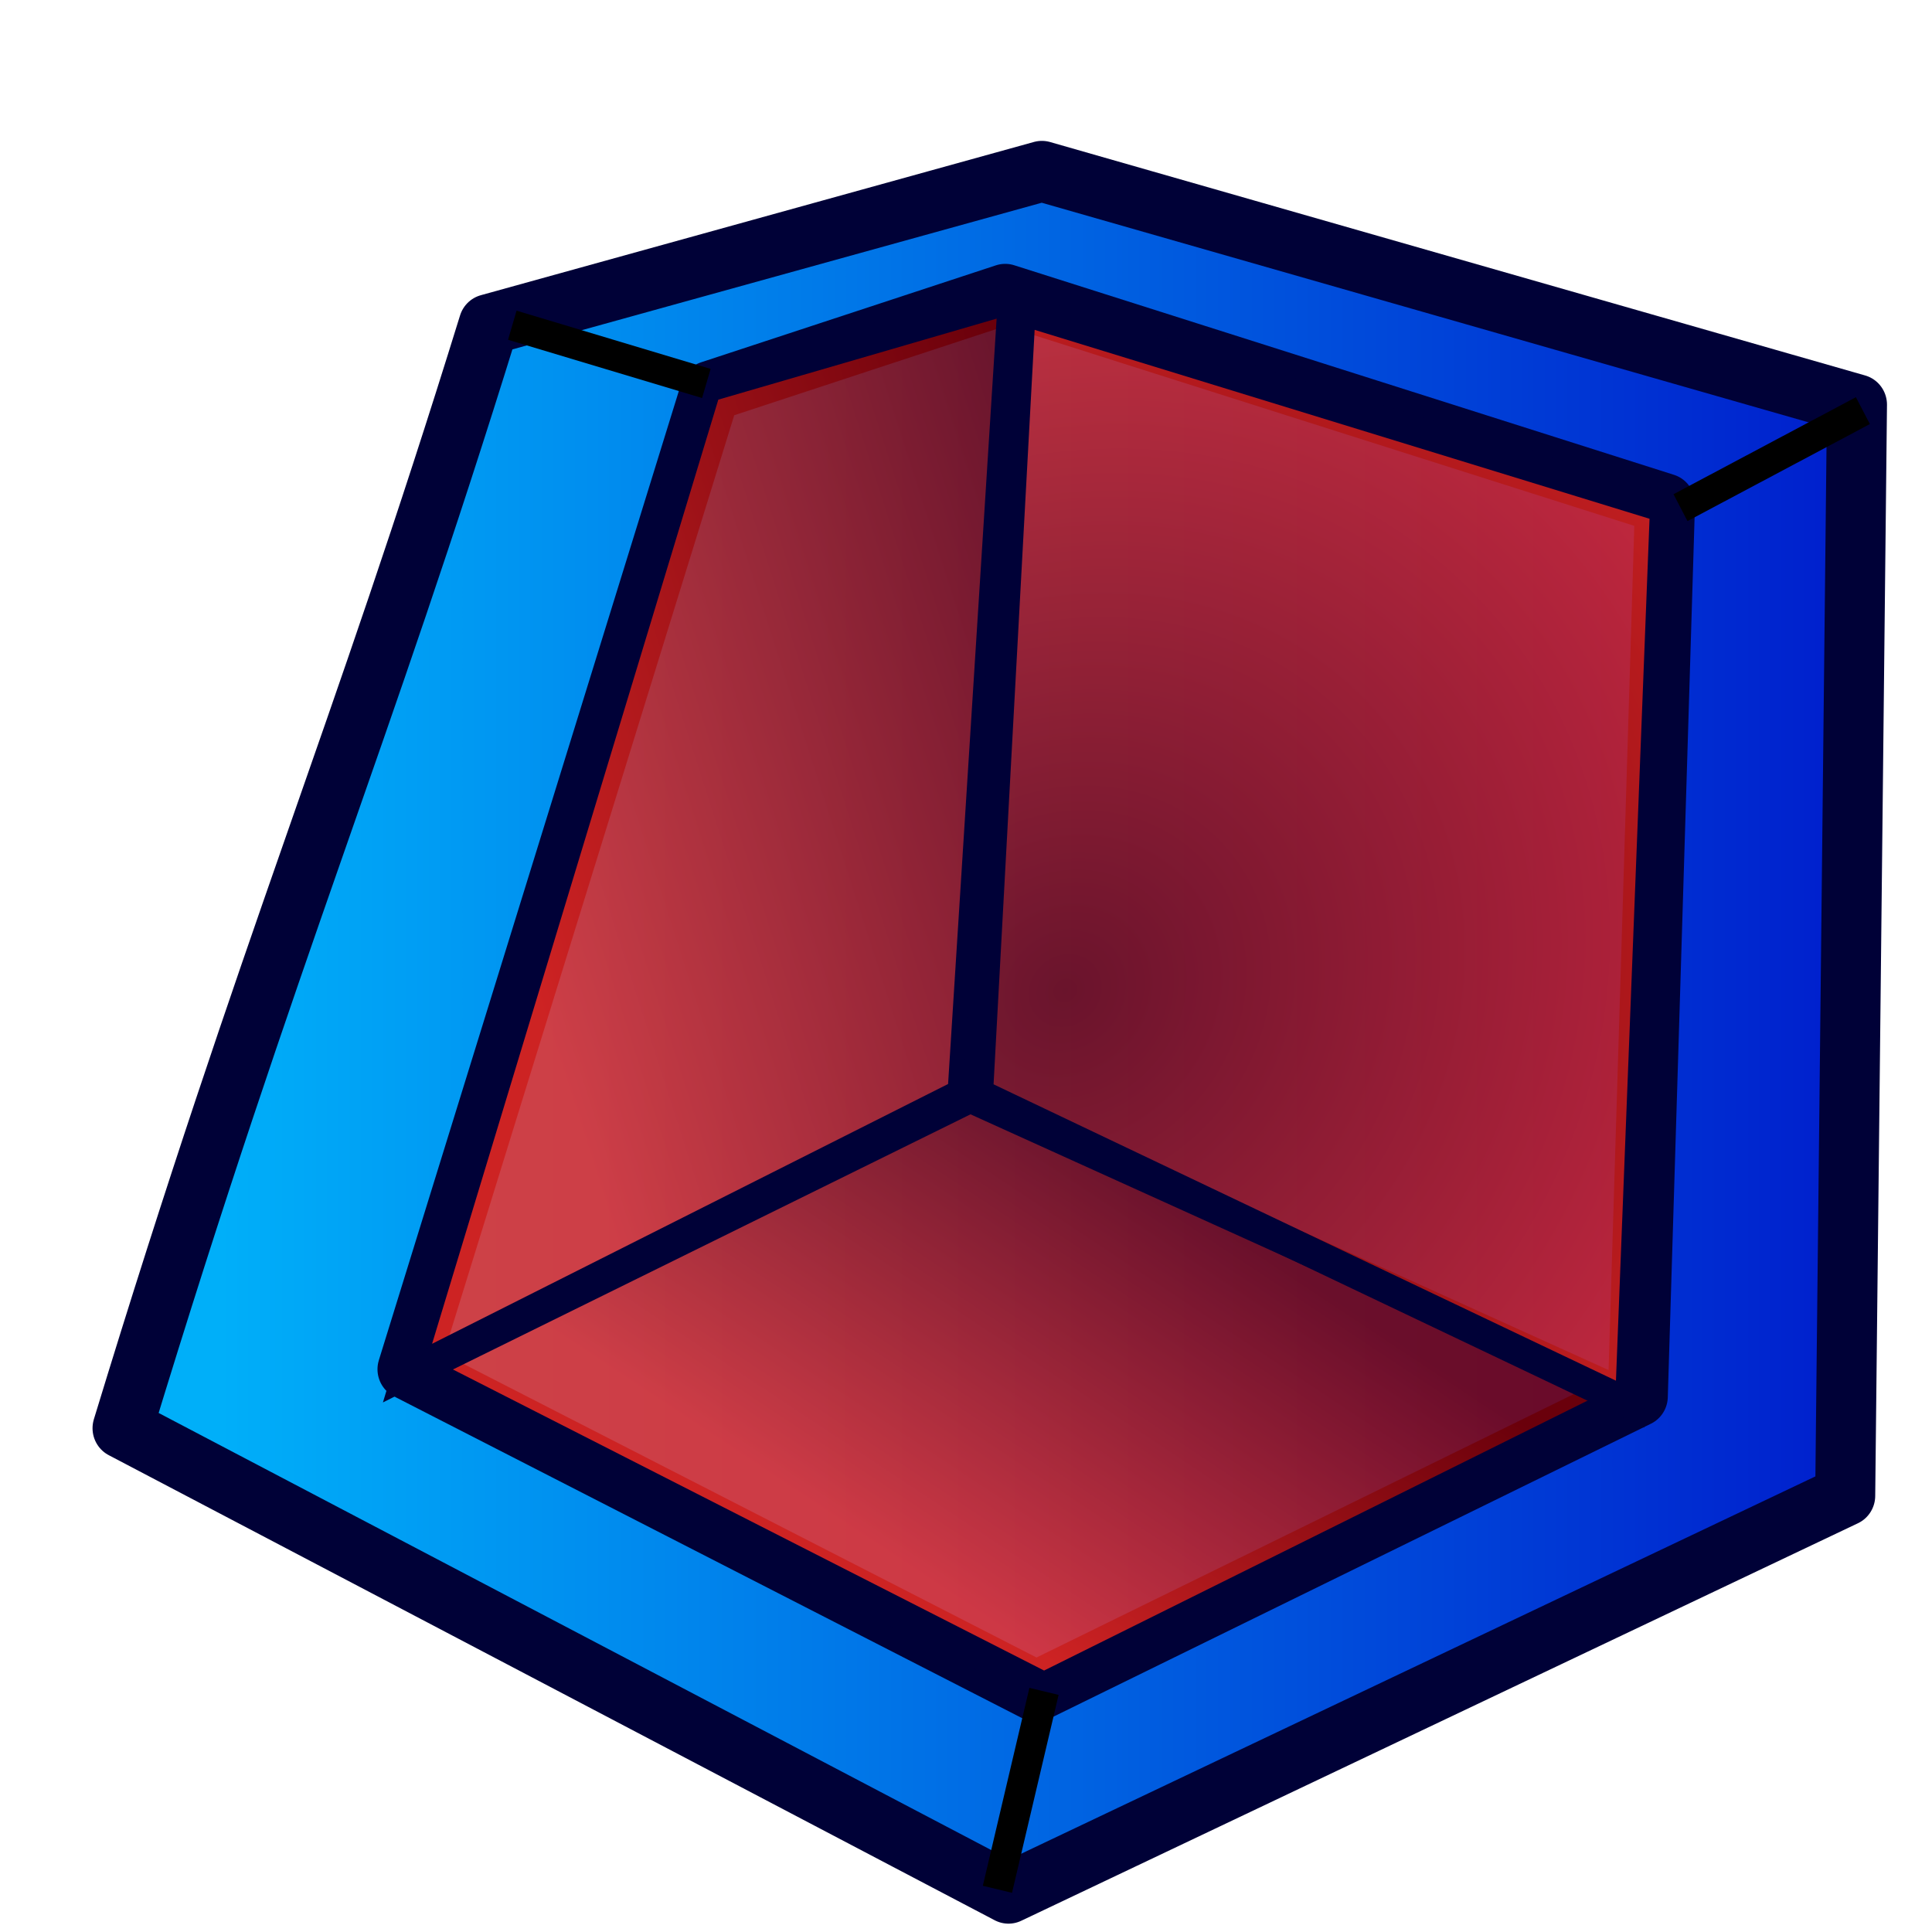
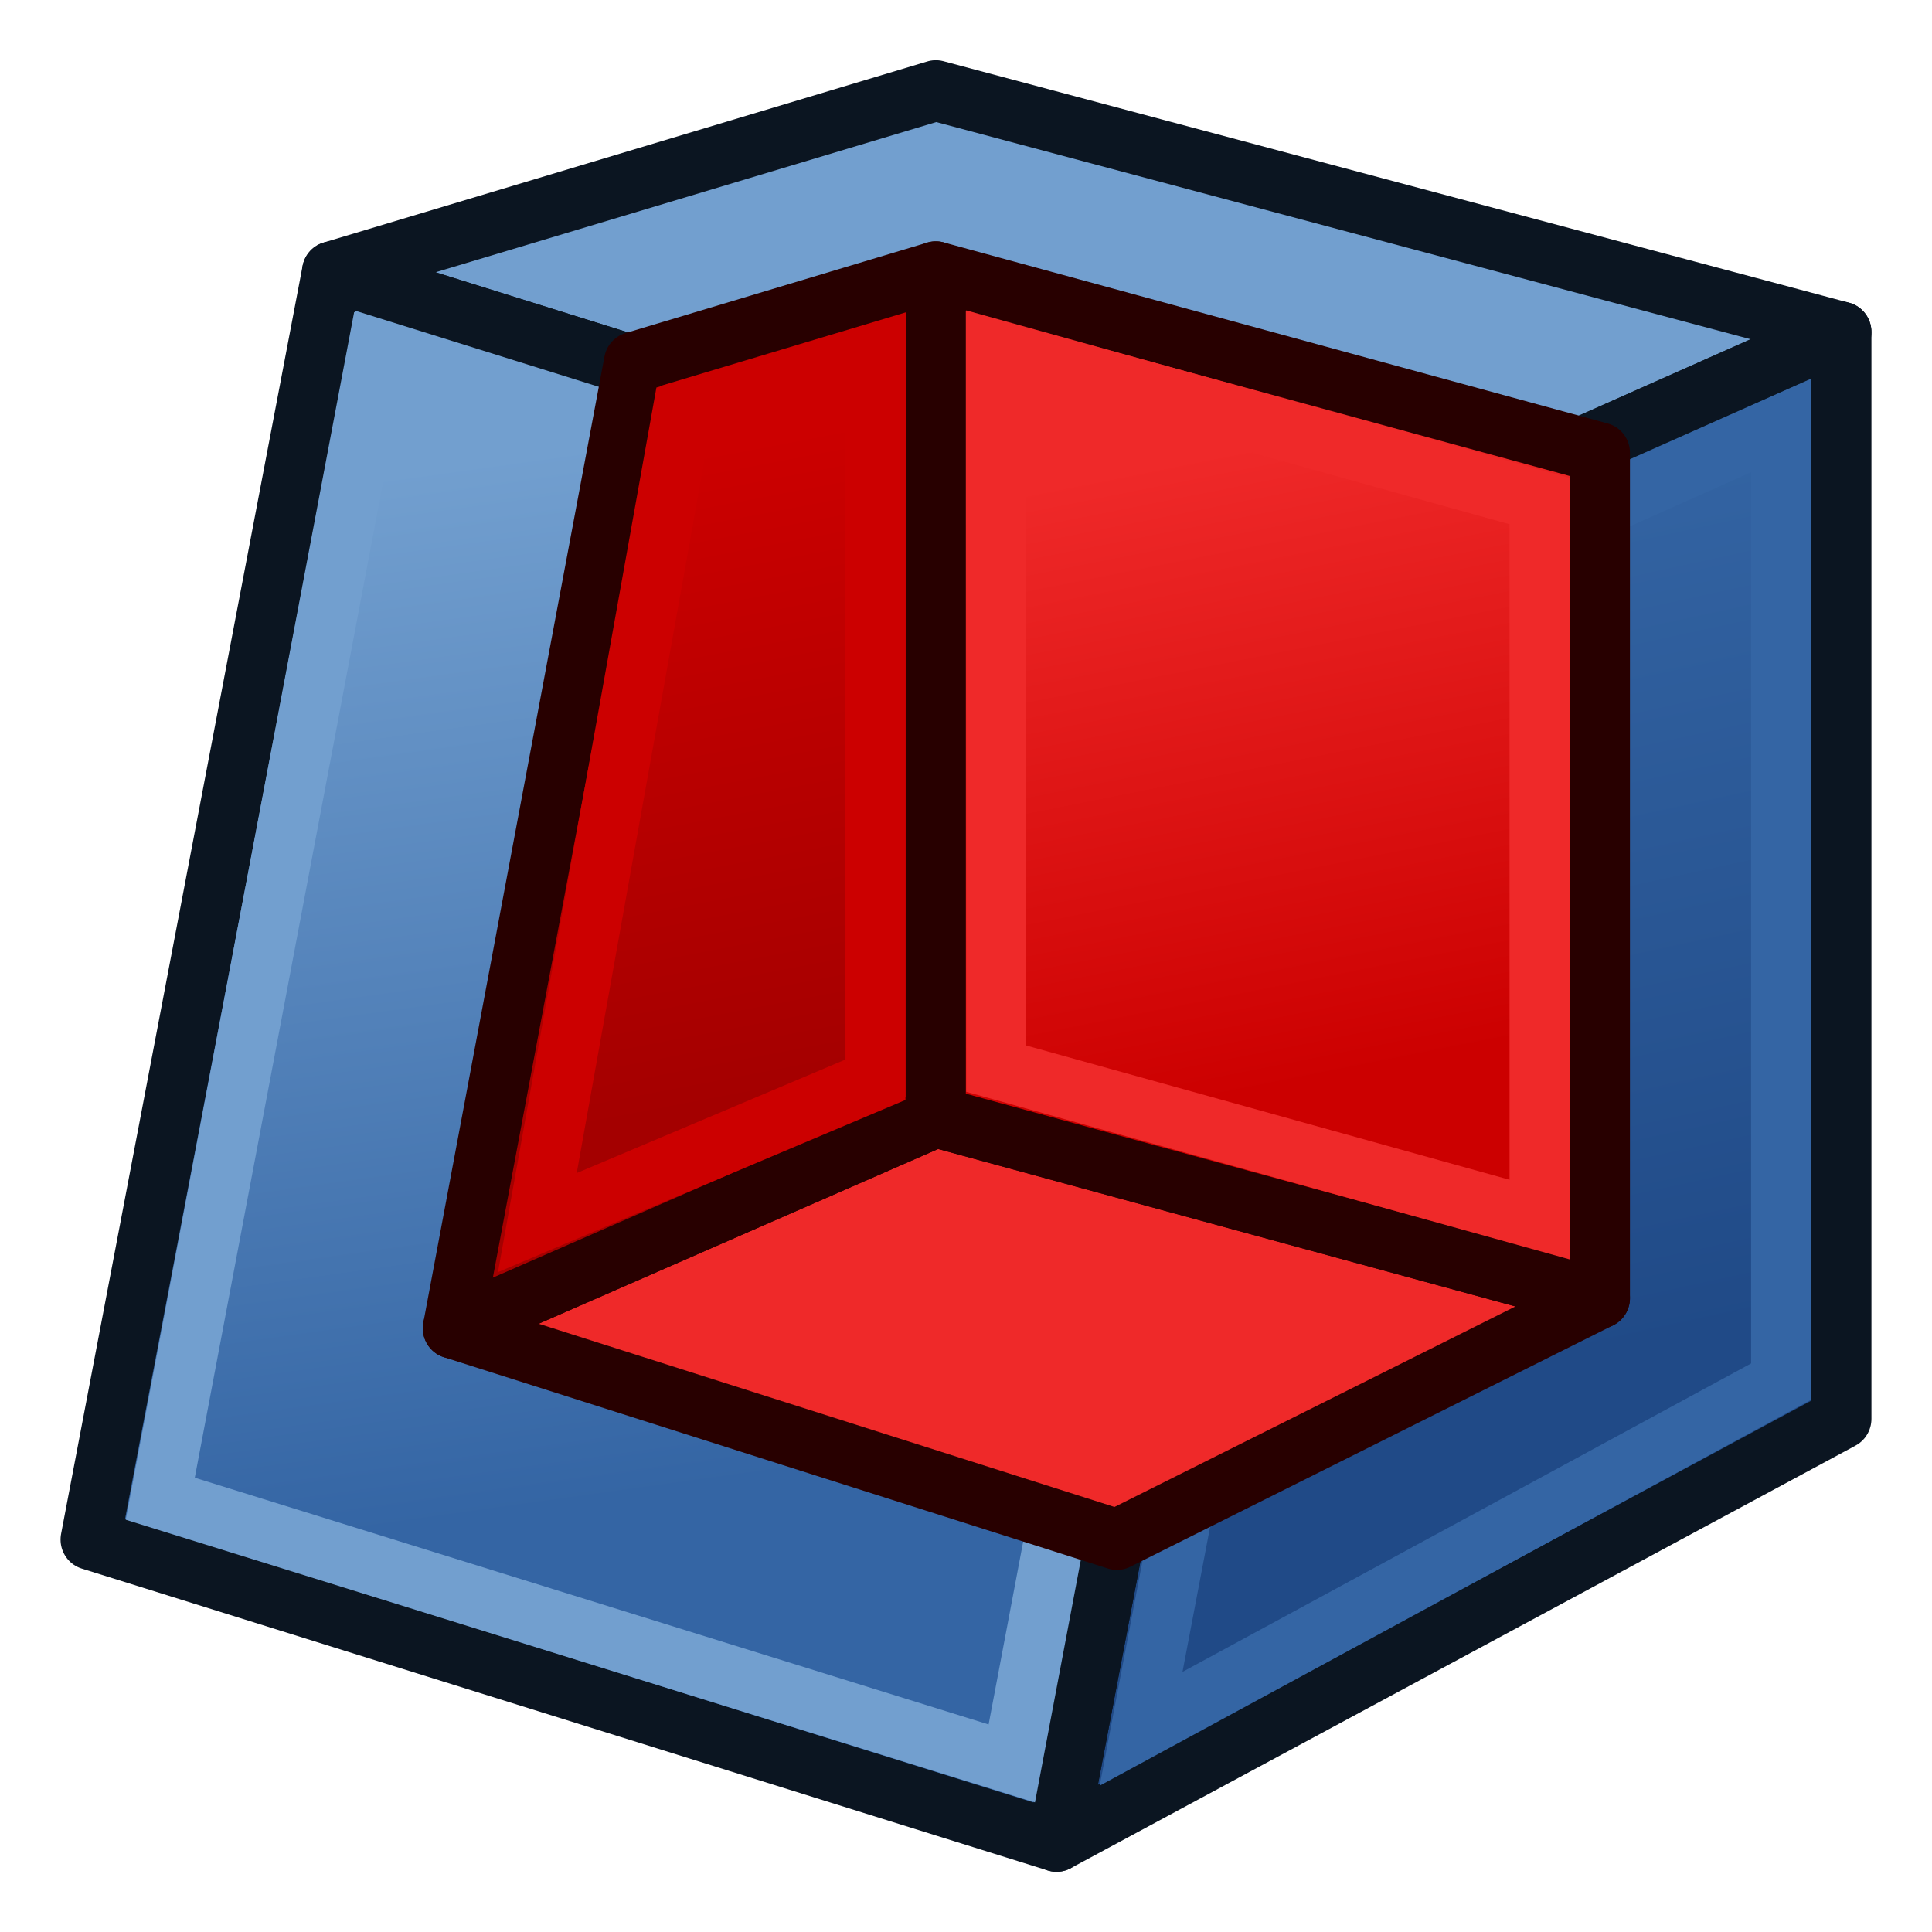
<svg xmlns="http://www.w3.org/2000/svg" xmlns:xlink="http://www.w3.org/1999/xlink" width="64px" height="64px" id="svg3364" version="1.1">
  <defs id="defs3366">
    <linearGradient id="linearGradient3835">
      <stop id="stop3837" offset="0" style="stop-color:#637dca;stop-opacity:1;" />
      <stop id="stop3839" offset="1" style="stop-color:#9eaede;stop-opacity:1;" />
    </linearGradient>
    <linearGradient id="linearGradient3827">
      <stop style="stop-color:#000000;stop-opacity:1;" offset="0" id="stop3829" />
      <stop style="stop-color:#000000;stop-opacity:0;" offset="1" id="stop3831" />
    </linearGradient>
    <linearGradient id="linearGradient3864">
      <stop id="stop3866" offset="0" style="stop-color:#840000;stop-opacity:0.804;" />
      <stop id="stop3868" offset="1" style="stop-color:#ff2b1e;stop-opacity:0.804;" />
    </linearGradient>
    <linearGradient id="linearGradient3593">
      <stop style="stop-color:#00aff9;stop-opacity:1;" offset="0" id="stop3595" />
      <stop style="stop-color:#001ccc;stop-opacity:1;" offset="1" id="stop3597" />
    </linearGradient>
    <radialGradient xlink:href="#linearGradient3864" id="radialGradient2998" gradientUnits="userSpaceOnUse" gradientTransform="matrix(1.66966,0.639115,-0.09121381,0.3124449,-540.8872,-258.462)" cx="342.583" cy="27.257" fx="342.583" fy="27.257" r="19.571" />
    <radialGradient xlink:href="#linearGradient3593-0" id="radialGradient3004-8" gradientUnits="userSpaceOnUse" gradientTransform="translate(-320.5998,-6.63068)" cx="330.638" cy="39.963" fx="330.638" fy="39.963" r="19.571" />
    <linearGradient id="linearGradient3593-0">
      <stop style="stop-color:#c8e0f9;stop-opacity:1;" offset="0" id="stop3595-2" />
      <stop style="stop-color:#637dca;stop-opacity:1;" offset="1" id="stop3597-1" />
    </linearGradient>
    <radialGradient r="19.571" fy="39.963" fx="330.638" cy="39.963" cx="330.638" gradientTransform="matrix(-0.9322778,0,0,1.355442,396.3335,-27.20821)" gradientUnits="userSpaceOnUse" id="radialGradient3036" xlink:href="#linearGradient3593-0" />
    <linearGradient xlink:href="#linearGradient3593" id="linearGradient3799" x1="5.364" y1="34" x2="57" y2="34" gradientUnits="userSpaceOnUse" gradientTransform="matrix(1.284436,0,0,1.270054,2.218389,-14.51755)" />
    <linearGradient xlink:href="#linearGradient3864" id="linearGradient4197" x1="39.951" y1="31.537" x2="29.982" y2="46.74" gradientUnits="userSpaceOnUse" />
    <linearGradient xlink:href="#linearGradient3864" id="linearGradient4205" x1="46.066" y1="19.958" x2="21.923" y2="27.791" gradientUnits="userSpaceOnUse" gradientTransform="translate(-0.3106182,0)" />
    <radialGradient xlink:href="#linearGradient3864" id="radialGradient4207" cx="50.132" cy="27.714" fx="50.132" fy="27.714" r="14.365" gradientTransform="matrix(1.520126,1.583147,-1.768041,1.659853,15.72387,-96.99368)" gradientUnits="userSpaceOnUse" />
+     <linearGradient gradientTransform="matrix(1.208021,0,0,1.194495,-2.114107,-17.98927)" xlink:href="#linearGradient3767" id="linearGradient3773" x1="22.117" y1="55.718" x2="17.329" y2="21.311" gradientUnits="userSpaceOnUse" />
+     <linearGradient id="linearGradient3767">
+       <stop style="stop-color:#3465a4;stop-opacity:1" offset="0" id="stop3769" />
+       <stop style="stop-color:#729fcf;stop-opacity:1" offset="1" id="stop3771" />
+     </linearGradient>
+     <linearGradient gradientTransform="matrix(1.208021,0,0,1.194495,-2.114107,-17.98927)" xlink:href="#linearGradient3777" id="linearGradient3783" x1="53.897" y1="51.18" x2="47.502" y2="21.837" gradientUnits="userSpaceOnUse" />
+     <linearGradient id="linearGradient3777">
+       <stop style="stop-color:#204a87;stop-opacity:1" offset="0" id="stop3779" />
+       <stop style="stop-color:#3465a4;stop-opacity:1" offset="1" id="stop3781" />
+     </linearGradient>
+     <radialGradient r="41" fy="45" fx="1" cy="45" cx="1" gradientTransform="matrix(0.9334821,-2.2905276e-8,0,0.2868757,0.06651751,32.09059)" gradientUnits="userSpaceOnUse" id="radialGradient3071" xlink:href="#linearGradient3794" />
+     <linearGradient id="linearGradient3794">
+       <stop style="stop-color:#000000;stop-opacity:1;" offset="0" id="stop3796" />
+       <stop style="stop-color:#000000;stop-opacity:0;" offset="1" id="stop3798" />
+     </linearGradient>
+     <radialGradient r="41" fy="45" fx="1" cy="45" cx="1" gradientTransform="matrix(0.9334821,-2.2905276e-8,0,0.2868757,0.06651751,32.09059)" gradientUnits="userSpaceOnUse" id="radialGradient3118" xlink:href="#linearGradient3794" />
+     <linearGradient gradientTransform="matrix(1.208021,0,0,1.194495,-205.0617,-15.60028)" xlink:href="#linearGradient3767-6" id="linearGradient3773-3" x1="22.117" y1="55.718" x2="17.329" y2="21.311" gradientUnits="userSpaceOnUse" />
+     <linearGradient id="linearGradient3767-6">
+       <stop style="stop-color:#3465a4;stop-opacity:1" offset="0" id="stop3769-7" />
+       <stop style="stop-color:#729fcf;stop-opacity:1" offset="1" id="stop3771-5" />
+     </linearGradient>
+     <linearGradient gradientTransform="matrix(1.208021,0,0,1.194495,-205.0617,-15.60028)" xlink:href="#linearGradient3777-5" id="linearGradient3783-3" x1="53.897" y1="51.18" x2="47.502" y2="21.837" gradientUnits="userSpaceOnUse" />
+     <linearGradient id="linearGradient3777-5">
+       <stop style="stop-color:#204a87;stop-opacity:1" offset="0" id="stop3779-6" />
+       <stop style="stop-color:#3465a4;stop-opacity:1" offset="1" id="stop3781-2" />
+     </linearGradient>
+     <linearGradient gradientTransform="matrix(1.208021,0,0,1.194495,26.87845,-34.71219)" xlink:href="#linearGradient3767-3" id="linearGradient3773-9" x1="22.117" y1="55.718" x2="18" y2="35" gradientUnits="userSpaceOnUse" />
+     <linearGradient id="linearGradient3767-3">
+       <stop style="stop-color:#cc0000;stop-opacity:1" offset="0" id="stop3769-6" />
+       <stop style="stop-color:#ef2929;stop-opacity:1" offset="1" id="stop3771-0" />
+     </linearGradient>
+     <linearGradient gradientTransform="matrix(1.208021,0,0,1.194495,-40.77072,-27.54522)" xlink:href="#linearGradient3777-2" id="linearGradient3783-6" x1="61" y1="50" x2="57" y2="29" gradientUnits="userSpaceOnUse" />
+     <linearGradient id="linearGradient3777-2">
+       <stop style="stop-color:#a40000;stop-opacity:1" offset="0" id="stop3779-61" />
+       <stop style="stop-color:#cc0000;stop-opacity:1" offset="1" id="stop3781-8" />
+     </linearGradient>
  </defs>
  <g id="layer1">
    <g id="g3780" transform="matrix(0.8278001,0,0,0.8371743,-0.2499405,9.060152)">
-       <path style="fill:url(#linearGradient3799);fill-opacity:1;stroke:#000137;stroke-width:2.402;stroke-linecap:butt;stroke-linejoin:round;stroke-miterlimit:4;stroke-dasharray:none;stroke-opacity:1" d="M 5.206,45.691 40.659,64.094 74.142,48.364 74.613,5.19 41.995,-4.047 19.858,2.018 C 14.66,18.644 11.168,26.355 5.206,45.691 Z" id="path3783" />
-       <path style="fill:none;fill-rule:evenodd;stroke:#000137;stroke-width:2.402;stroke-linecap:butt;stroke-linejoin:round;stroke-miterlimit:4;stroke-dasharray:none;stroke-opacity:1" d="M 16.609,43.358 28.723,4.658 40.527,0.819 66.93,9.112 65.842,44.433 41.769,56.104 Z" id="path4161" />
-       <path style="fill:url(#linearGradient4205);fill-opacity:1;fill-rule:evenodd;stroke:#000137;stroke-width:1.201px;stroke-linecap:butt;stroke-linejoin:miter;stroke-opacity:1" d="M 16.609,43.511 38.819,32.454 40.838,0.972 28.568,4.504 Z" id="path4167" />
-       <path style="fill:url(#linearGradient4197);fill-rule:evenodd;stroke:#000137;stroke-width:1.201px;stroke-linecap:butt;stroke-linejoin:miter;stroke-opacity:1;fill-opacity:1" d="M 17.075,43.358 39.129,32.608 65.532,44.433 42.08,55.95 Z" id="path4169" />
-       <path style="fill:url(#radialGradient4207);fill-rule:evenodd;stroke:#000137;stroke-width:1.201px;stroke-linecap:butt;stroke-linejoin:miter;stroke-opacity:1;fill-opacity:1" d="M 41.148,1.433 39.44,32.454 65.532,44.74 66.93,9.265 Z" id="path4171" />
-       <path style="fill:none;fill-rule:evenodd;stroke:#000000;stroke-width:1.201px;stroke-linecap:butt;stroke-linejoin:miter;stroke-opacity:1" d="m 40.216,63.936 1.864,-7.832" id="path4260" />
-       <path style="fill:none;fill-rule:evenodd;stroke:#000000;stroke-width:1.201px;stroke-linecap:butt;stroke-linejoin:miter;stroke-opacity:1" d="m 20.803,2.047 c 7.765,2.304 7.765,2.304 7.765,2.304" id="path4264" />
-       <path style="fill:none;fill-rule:evenodd;stroke:#000000;stroke-width:1.201px;stroke-linecap:butt;stroke-linejoin:miter;stroke-opacity:1" d="M 67.551,9.265 74.85,5.426" id="path4266" />
+       <path style="fill:#729fcf;stroke:#0b1521;stroke-width:2.402;stroke-linecap:butt;stroke-linejoin:round;stroke-opacity:1" d="M 13.59,-0.072 52.247,11.873 73.991,2.317 37.751,-7.239 z" id="path2993" />
+       <path style="fill:url(#linearGradient3783);fill-opacity:1;stroke:#0b1521;stroke-width:2.402;stroke-linecap:butt;stroke-linejoin:round;stroke-opacity:1" d="m 73.991,2.317 0,43.002 -31.409,16.723 9.664,-50.169 z" id="path2995" />
+       <path id="path3825-3" d="M 13.59,-0.072 52.247,11.873 42.583,62.042 3.926,50.097 z" style="fill:url(#linearGradient3773);fill-opacity:1;fill-rule:evenodd;stroke:#0b1521;stroke-width:2.402;stroke-linecap:butt;stroke-linejoin:round;stroke-miterlimit:4;stroke-opacity:1;stroke-dasharray:none;stroke-dashoffset:0;marker:none;visibility:visible;display:inline;overflow:visible;enable-background:accumulate" />
+       <path style="fill:none;stroke:#729fcf;stroke-width:2.402;stroke-linecap:butt;stroke-linejoin:miter;stroke-opacity:1" d="M 15.402,3.067 6.715,48.481 40.791,58.955 49.479,13.524 z" id="path3765" />
+       <path style="fill:none;stroke:#3465a4;stroke-width:2.402;stroke-linecap:butt;stroke-linejoin:miter;stroke-opacity:1" d="M 54.436,13.586 45.965,57.585 71.577,43.847 71.577,6.021 z" id="path3775" />
+       <path style="fill:#ef2929;stroke:#280000;stroke-width:2.402;stroke-linecap:butt;stroke-linejoin:round;stroke-opacity:1" d="M 18.422,41.735 44.999,50.097 64.327,40.541 37.751,33.374 z" id="path2993-7" />
+       <path style="fill:url(#linearGradient3783-6);fill-opacity:1;stroke:#280000;stroke-width:2.402;stroke-linecap:butt;stroke-linejoin:round;stroke-opacity:1" d="m 37.751,-0.072 0,33.446 -19.328,8.361 7.248,-38.224 z" id="path2995-9" />
+       <path style="fill:none;stroke:#cc0000;stroke-width:2.402;stroke-linecap:butt;stroke-linejoin:miter;stroke-opacity:1" d="M 27.618,5.463 21.805,37.555 35.336,31.902 35.334,3.273 z" id="path3775-2" />
+       <path id="path3825-3-2" d="M 37.751,-0.072 64.327,7.095 64.327,40.541 37.751,33.374 z" style="fill:url(#linearGradient3773-9);fill-opacity:1;fill-rule:evenodd;stroke:#280000;stroke-width:2.402;stroke-linecap:butt;stroke-linejoin:round;stroke-miterlimit:4;stroke-opacity:1;stroke-dasharray:none;stroke-dashoffset:0;marker:none;visibility:visible;display:inline;overflow:visible;enable-background:accumulate" />
+       <path style="fill:none;stroke:#ef2929;stroke-width:2.402;stroke-linecap:butt;stroke-linejoin:miter;stroke-opacity:1" d="m 40.167,3.034 0,28.429 21.744,5.972 0,-28.429 z" id="path3765-0" />
    </g>
  </g>
</svg>
